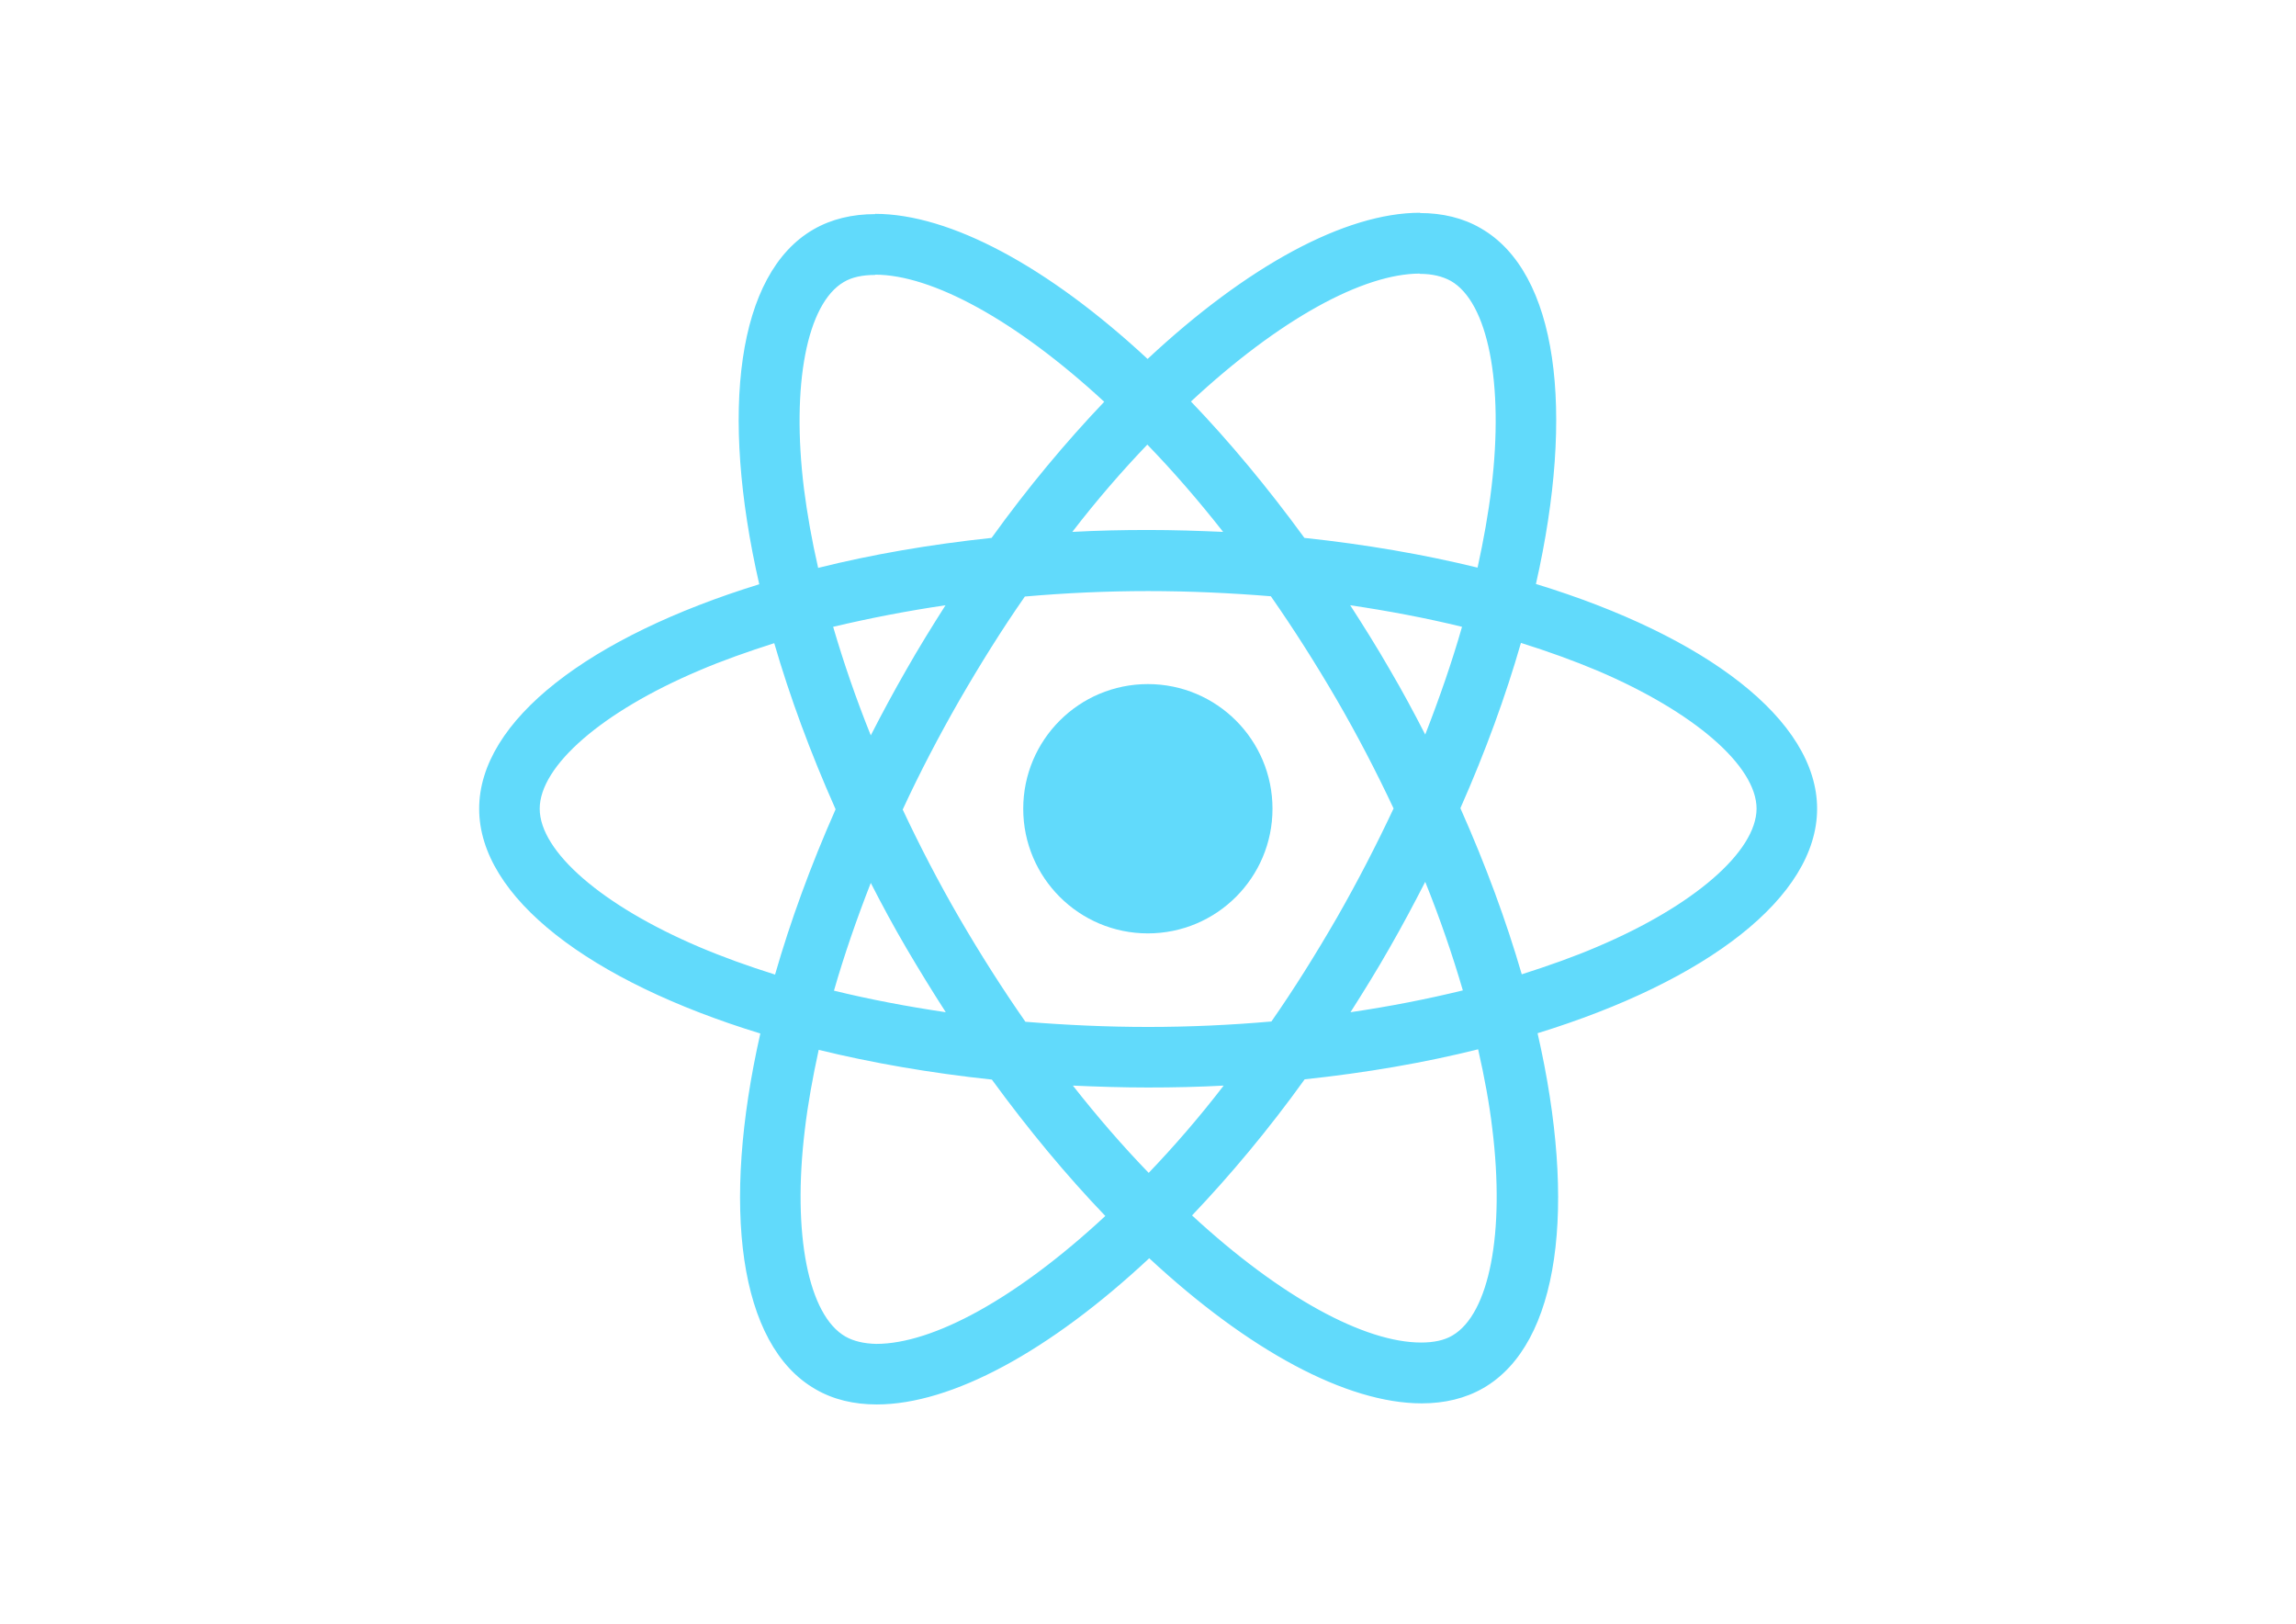
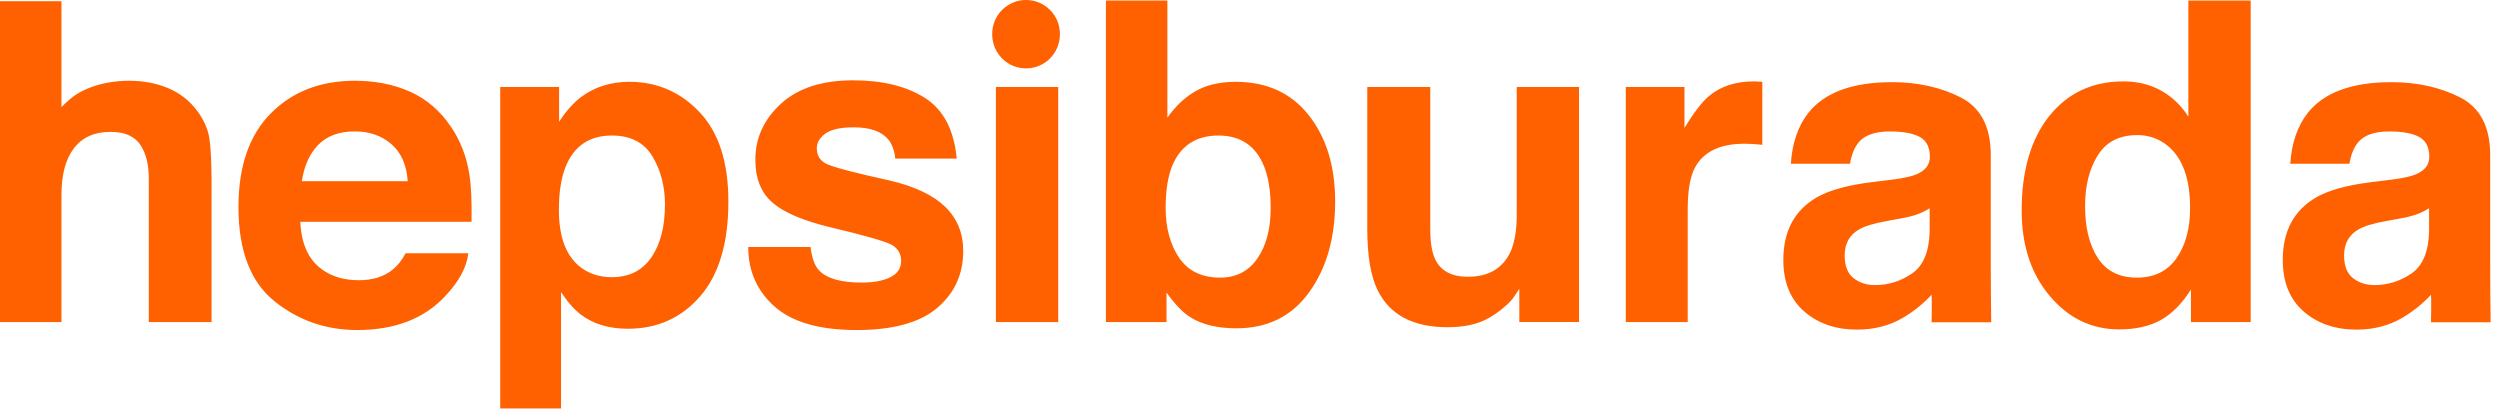
- <svg xmlns="http://www.w3.org/2000/svg" viewBox="0 0 841.9 595.3">
-   <g fill="#61DAFB">
-     <path d="M666.3 296.5c0-32.5-40.7-63.3-103.1-82.4 14.4-63.6 8-114.2-20.2-130.4-6.5-3.8-14.1-5.6-22.4-5.6v22.3c4.6 0 8.3.9 11.4 2.6 13.6 7.8 19.5 37.5 14.9 75.7-1.1 9.4-2.9 19.3-5.1 29.4-19.6-4.8-41-8.5-63.5-10.9-13.5-18.5-27.5-35.3-41.6-50 32.6-30.3 63.2-46.9 84-46.9V78c-27.5 0-63.5 19.6-99.9 53.6-36.4-33.8-72.4-53.2-99.9-53.2v22.3c20.7 0 51.4 16.5 84 46.6-14 14.7-28 31.4-41.3 49.9-22.6 2.4-44 6.1-63.6 11-2.3-10-4-19.7-5.2-29-4.7-38.2 1.1-67.9 14.6-75.8 3-1.8 6.9-2.6 11.5-2.6V78.5c-8.4 0-16 1.8-22.6 5.6-28.1 16.2-34.4 66.7-19.9 130.1-62.2 19.2-102.7 49.9-102.7 82.3 0 32.5 40.7 63.3 103.1 82.4-14.4 63.6-8 114.2 20.2 130.4 6.5 3.8 14.1 5.6 22.5 5.6 27.5 0 63.5-19.6 99.9-53.6 36.4 33.8 72.4 53.2 99.9 53.2 8.4 0 16-1.8 22.6-5.6 28.1-16.2 34.4-66.7 19.9-130.1 62-19.1 102.5-49.9 102.5-82.3zm-130.2-66.7c-3.7 12.9-8.3 26.2-13.5 39.5-4.1-8-8.4-16-13.1-24-4.6-8-9.5-15.8-14.4-23.4 14.2 2.1 27.9 4.7 41 7.9zm-45.8 106.5c-7.8 13.5-15.8 26.3-24.1 38.2-14.9 1.3-30 2-45.2 2-15.1 0-30.2-.7-45-1.9-8.3-11.9-16.4-24.6-24.2-38-7.6-13.1-14.5-26.4-20.8-39.8 6.2-13.4 13.2-26.8 20.7-39.9 7.8-13.5 15.8-26.3 24.1-38.2 14.9-1.3 30-2 45.2-2 15.1 0 30.2.7 45 1.9 8.3 11.9 16.4 24.6 24.2 38 7.6 13.1 14.5 26.4 20.8 39.8-6.3 13.4-13.2 26.8-20.7 39.9zm32.3-13c5.4 13.4 10 26.8 13.8 39.8-13.1 3.2-26.9 5.9-41.2 8 4.9-7.7 9.8-15.6 14.4-23.7 4.6-8 8.9-16.1 13-24.1zM421.2 430c-9.3-9.6-18.6-20.3-27.8-32 9 .4 18.2.7 27.5.7 9.4 0 18.7-.2 27.8-.7-9 11.7-18.3 22.4-27.5 32zm-74.4-58.9c-14.2-2.1-27.9-4.7-41-7.9 3.7-12.9 8.3-26.2 13.5-39.5 4.1 8 8.4 16 13.1 24 4.7 8 9.5 15.8 14.4 23.4zM420.7 163c9.3 9.6 18.6 20.3 27.8 32-9-.4-18.2-.7-27.5-.7-9.4 0-18.7.2-27.8.7 9-11.7 18.3-22.4 27.5-32zm-74 58.9c-4.9 7.7-9.8 15.6-14.4 23.7-4.6 8-8.9 16-13 24-5.4-13.4-10-26.8-13.8-39.8 13.1-3.1 26.9-5.8 41.2-7.9zm-90.5 125.2c-35.4-15.1-58.3-34.9-58.3-50.6 0-15.7 22.9-35.6 58.3-50.6 8.6-3.7 18-7 27.7-10.1 5.7 19.6 13.2 40 22.5 60.9-9.2 20.8-16.6 41.1-22.2 60.6-9.9-3.1-19.3-6.5-28-10.2zM310 490c-13.6-7.8-19.5-37.5-14.9-75.7 1.1-9.4 2.9-19.3 5.1-29.4 19.6 4.8 41 8.5 63.5 10.9 13.5 18.5 27.5 35.3 41.6 50-32.6 30.3-63.2 46.9-84 46.9-4.5-.1-8.3-1-11.3-2.7zm237.2-76.2c4.7 38.2-1.1 67.9-14.6 75.8-3 1.8-6.9 2.6-11.5 2.6-20.7 0-51.4-16.5-84-46.6 14-14.7 28-31.4 41.3-49.9 22.6-2.4 44-6.1 63.6-11 2.3 10.1 4.1 19.8 5.2 29.1zm38.5-66.7c-8.6 3.7-18 7-27.7 10.1-5.7-19.6-13.2-40-22.5-60.9 9.2-20.8 16.6-41.1 22.2-60.6 9.9 3.1 19.3 6.5 28.1 10.2 35.4 15.1 58.3 34.9 58.3 50.6-.1 15.7-23 35.6-58.4 50.6zM320.8 78.4z" />
-     <circle cx="420.9" cy="296.5" r="45.7" />
-     <path d="M520.5 78.1z" />
-   </g>
+ <svg xmlns="http://www.w3.org/2000/svg" width="171" height="28" viewBox="0 0 171 28">
+   <path d="M11.525 6.04c.808.344 1.471.87 1.99 1.58.44.6.71 1.218.807 1.852.099.635.148 1.671.148 3.108v9.448h-4.293v-9.79c0-.866-.146-1.565-.439-2.097-.38-.748-1.103-1.122-2.167-1.122-1.103 0-1.94.371-2.511 1.115-.571.743-.856 1.804-.856 3.182v8.712H0V.08h4.204v7.243c.778-.768 1.167-1.018 1.945-1.327.817-.324 1.8-.473 2.68-.473.99 0 1.888.172 2.696.517zm10.242 3.868c-.594.612-.967 1.442-1.12 2.488h7.242c-.076-1.115-.45-1.962-1.12-2.54-.67-.578-1.5-.867-2.493-.867-1.079 0-1.915.307-2.509.92zm6.289-3.632c1.121.503 2.048 1.296 2.778 2.379.658.955 1.086 2.063 1.281 3.324.113.738.159 1.802.138 3.19h-11.71c.066 1.613.626 2.744 1.682 3.393.642.404 1.415.605 2.318.605.957 0 1.736-.246 2.334-.738.326-.265.615-.634.865-1.106h4.292c-.113.954-.633 1.923-1.558 2.906-1.44 1.563-3.457 2.345-6.049 2.345-2.14 0-4.027-.66-5.663-1.978-1.636-1.32-2.453-3.464-2.453-6.437 0-2.785.738-4.92 2.214-6.407 1.477-1.486 3.393-2.229 5.75-2.229 1.399 0 2.66.251 3.78.753zM44.628 10.7c-.571-.953-1.498-1.43-2.78-1.43-1.54 0-2.597.722-3.173 2.168-.298.767-.447 1.74-.447 2.92 0 1.869.501 3.182 1.504 3.938.596.443 1.301.664 2.116.664 1.182 0 2.084-.452 2.706-1.357.62-.904.93-2.109.93-3.614 0-1.238-.285-2.335-.856-3.289zm3.226-3.024c1.312 1.387 1.967 3.423 1.967 6.107 0 2.832-.64 4.99-1.922 6.475-1.282 1.485-2.932 2.228-4.951 2.228-1.287 0-2.356-.32-3.207-.959-.465-.354-.92-.87-1.366-1.55v7.96h-4.159V5.95h4.027v2.375c.455-.697.94-1.248 1.454-1.652.94-.717 2.059-1.077 3.355-1.077 1.89 0 3.491.694 4.802 2.08zm7.588 9.22c.089.747.281 1.278.578 1.592.523.56 1.492.84 2.905.84.83 0 1.49-.122 1.978-.368.49-.245.734-.614.734-1.106 0-.472-.197-.83-.591-1.077-.394-.245-1.86-.669-4.398-1.268-1.827-.453-3.114-1.017-3.861-1.697-.748-.668-1.121-1.632-1.121-2.89 0-1.485.584-2.761 1.751-3.828 1.168-1.067 2.811-1.6 4.93-1.6 2.01 0 3.649.4 4.915 1.202 1.266.801 1.993 2.185 2.18 4.152h-4.204c-.059-.541-.212-.968-.458-1.284-.464-.57-1.253-.855-2.366-.855-.918 0-1.57.143-1.96.428-.39.285-.584.62-.584 1.003 0 .482.207.83.62 1.047.415.227 1.878.615 4.39 1.165 1.674.394 2.93.988 3.766 1.785.826.807 1.239 1.815 1.239 3.024 0 1.593-.594 2.893-1.781 3.901-1.188 1.008-3.023 1.512-5.506 1.512-2.532 0-4.402-.534-5.608-1.6-1.208-1.067-1.81-2.427-1.81-4.079h4.262zm12.676 5.132V5.951h4.263v16.077h-4.263zm17.888-4.35c.605-.876.908-2.026.908-3.452 0-1.141-.149-2.085-.446-2.833-.565-1.415-1.606-2.123-3.123-2.123-1.537 0-2.593.693-3.168 2.08-.298.737-.446 1.69-.446 2.86 0 1.378.307 2.518.922 3.423.615.905 1.551 1.357 2.81 1.357 1.091 0 1.939-.437 2.543-1.313zm3.514-9.795c1.203 1.524 1.804 3.491 1.804 5.9 0 2.498-.593 4.568-1.78 6.21-1.185 1.642-2.84 2.463-4.966 2.463-1.334 0-2.407-.265-3.217-.796-.484-.315-1.008-.865-1.571-1.652v2.02h-4.145V.036h4.204v8.01c.534-.748 1.123-1.318 1.766-1.712.762-.491 1.732-.737 2.91-.737 2.128 0 3.793.762 4.995 2.286zm8.31-1.932v9.69c0 .915.107 1.604.323 2.066.381.816 1.13 1.224 2.245 1.224 1.428 0 2.407-.58 2.935-1.74.274-.63.412-1.46.412-2.493V5.95h4.262v16.077h-4.086v-2.271a8.17 8.17 0 00-.294.442 2.928 2.928 0 01-.559.65c-.657.59-1.291.993-1.905 1.21-.612.215-1.33.323-2.154.323-2.373 0-3.972-.855-4.795-2.566-.461-.944-.692-2.335-.692-4.174V5.95h4.308zm22.35-.376c.055.005.175.012.362.022v4.307a11.593 11.593 0 00-1.21-.074c-1.691 0-2.826.551-3.407 1.652-.325.62-.486 1.574-.486 2.862v7.684h-4.234V5.951h4.012v2.802c.65-1.071 1.215-1.804 1.696-2.197.787-.659 1.81-.988 3.069-.988.078 0 .145.002.198.007zm28.693 12.087c.62-.885.93-2.03.93-3.436 0-1.967-.497-3.373-1.49-4.219a3.208 3.208 0 00-2.124-.767c-1.23 0-2.131.465-2.707 1.394-.575.93-.863 2.083-.863 3.459 0 1.485.293 2.672.878 3.562.585.89 1.472 1.335 2.662 1.335s2.095-.442 2.714-1.328zM147.841 6.21a5.112 5.112 0 011.844 1.778V.037h4.262v21.991h-4.085v-2.227c-.6.954-1.284 1.648-2.05 2.08-.768.433-1.721.649-2.862.649-1.878 0-3.459-.76-4.742-2.279-1.284-1.52-1.925-3.468-1.925-5.849 0-2.743.632-4.9 1.895-6.474 1.264-1.574 2.953-2.36 5.067-2.36.973 0 1.838.213 2.596.64zm-15.853 8.035c-.268.167-.54.302-.813.404-.274.103-.649.2-1.127.288l-.954.176c-.895.157-1.538.349-1.928.575-.661.382-.991.976-.991 1.78 0 .716.201 1.234.605 1.553.403.32.894.478 1.472.478.917 0 1.761-.264 2.534-.794.772-.53 1.172-1.497 1.202-2.9v-1.56zm.133 7.798s.03-1.518 0-1.881a8.662 8.662 0 01-2.013 1.604c-.908.52-1.935.78-3.08.78-1.46 0-2.667-.414-3.62-1.244-.952-.829-1.428-2.003-1.428-3.524 0-1.973.766-3.4 2.298-4.283.84-.481 2.076-.825 3.707-1.03l1.438-.178c.781-.098 1.34-.22 1.676-.368.602-.255.905-.652.905-1.192 0-.657-.232-1.111-.695-1.361-.462-.25-1.14-.375-2.036-.375-1.005 0-1.716.245-2.133.735-.299.363-.498.854-.597 1.472h-4.048c.089-1.403.483-2.555 1.183-3.46 1.113-1.411 3.025-2.118 5.735-2.118 1.764 0 3.331.349 4.701 1.044 1.37.698 2.054 2.012 2.054 3.945v7.36c0 .51.01 3.348.03 4.074h-4.077zm34.028-7.798a4.53 4.53 0 01-.814.404 6.902 6.902 0 01-1.126.288l-.955.176c-.895.157-1.537.349-1.928.575-.66.382-.991.976-.991 1.78 0 .716.202 1.234.606 1.553.403.32.894.478 1.472.478.916 0 1.76-.264 2.533-.794.772-.53 1.173-1.497 1.203-2.9v-1.56zm.132 7.798s.03-1.518 0-1.881a8.675 8.675 0 01-2.013 1.604c-.908.52-1.935.78-3.08.78-1.46 0-2.667-.414-3.62-1.244-.951-.829-1.427-2.003-1.427-3.524 0-1.973.765-3.4 2.297-4.283.84-.481 2.077-.825 3.707-1.03l1.439-.178c.78-.098 1.339-.22 1.675-.368.603-.255.905-.652.905-1.192 0-.657-.231-1.111-.694-1.361-.463-.25-1.141-.375-2.036-.375-1.005 0-1.717.245-2.134.735-.299.363-.497.854-.597 1.472h-4.048c.089-1.403.483-2.555 1.183-3.46 1.113-1.411 3.025-2.118 5.736-2.118 1.763 0 3.33.349 4.7 1.044 1.37.698 2.055 2.012 2.055 3.945v7.36c0 .51.01 3.348.03 4.074h-4.078zM72.496 2.315a2.315 2.315 0 11-4.629 0 2.315 2.315 0 014.63 0z" fill="#FF6000" fillRule="evenodd" />
</svg>
